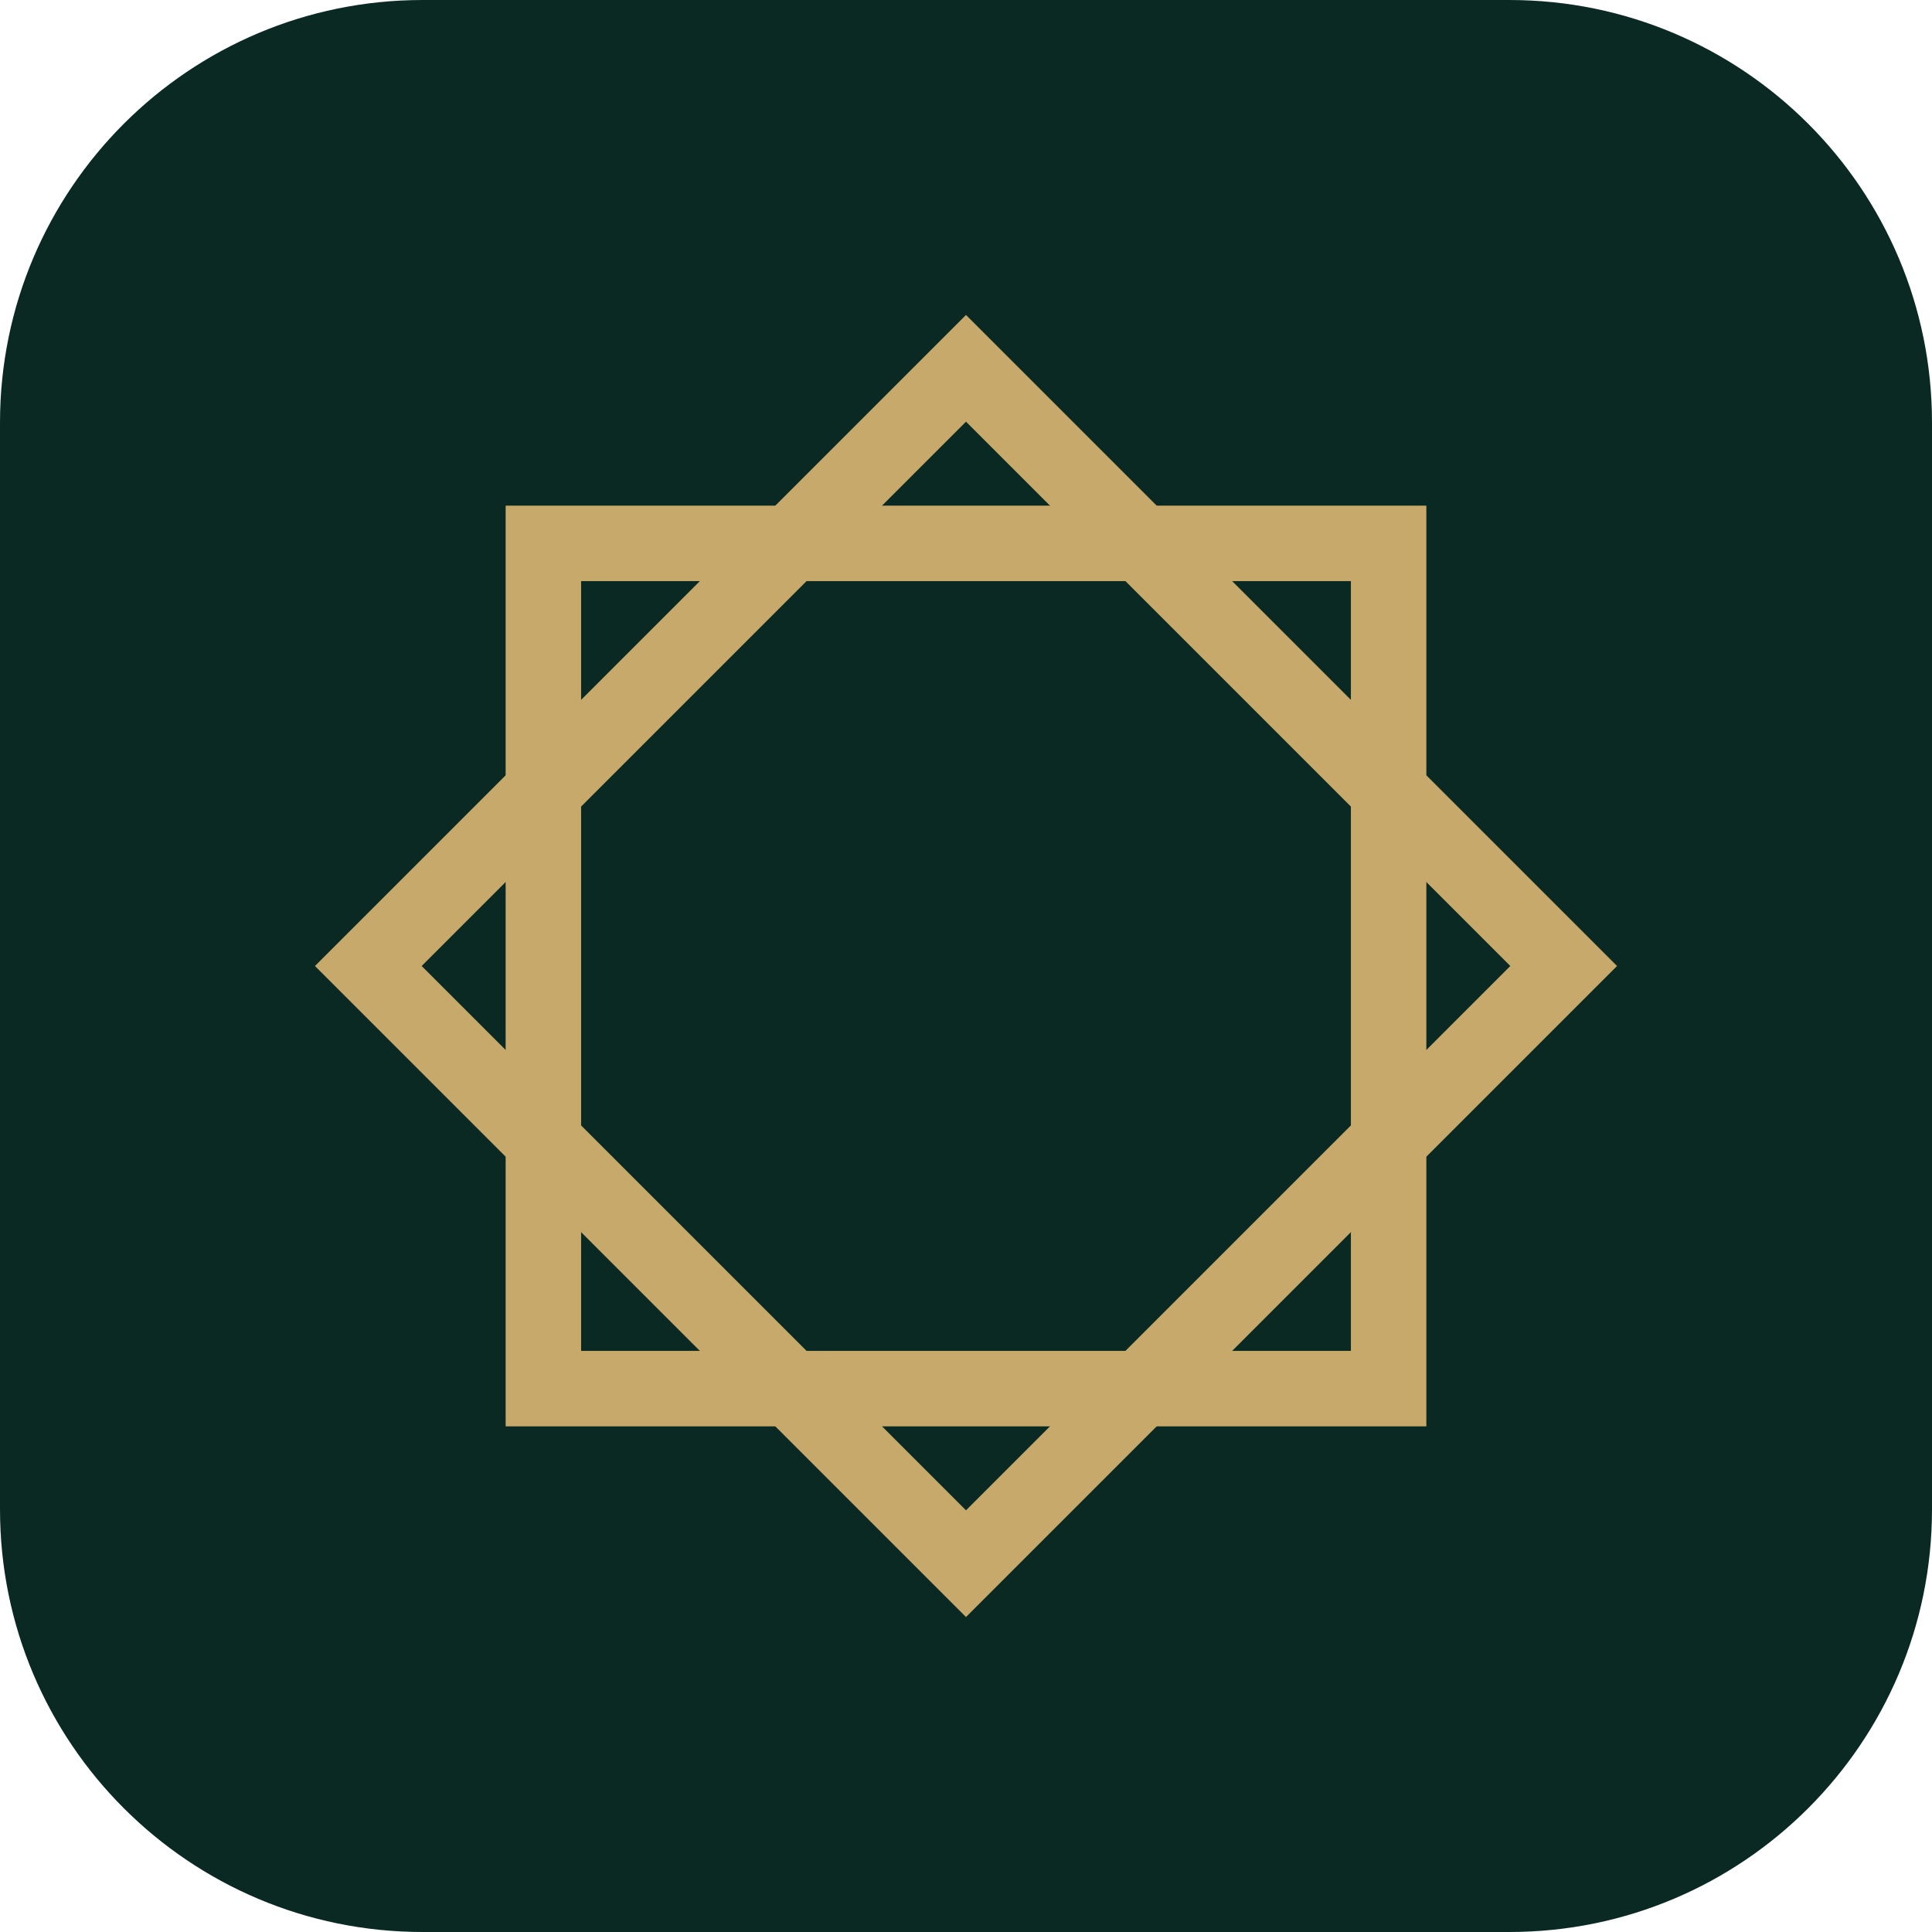
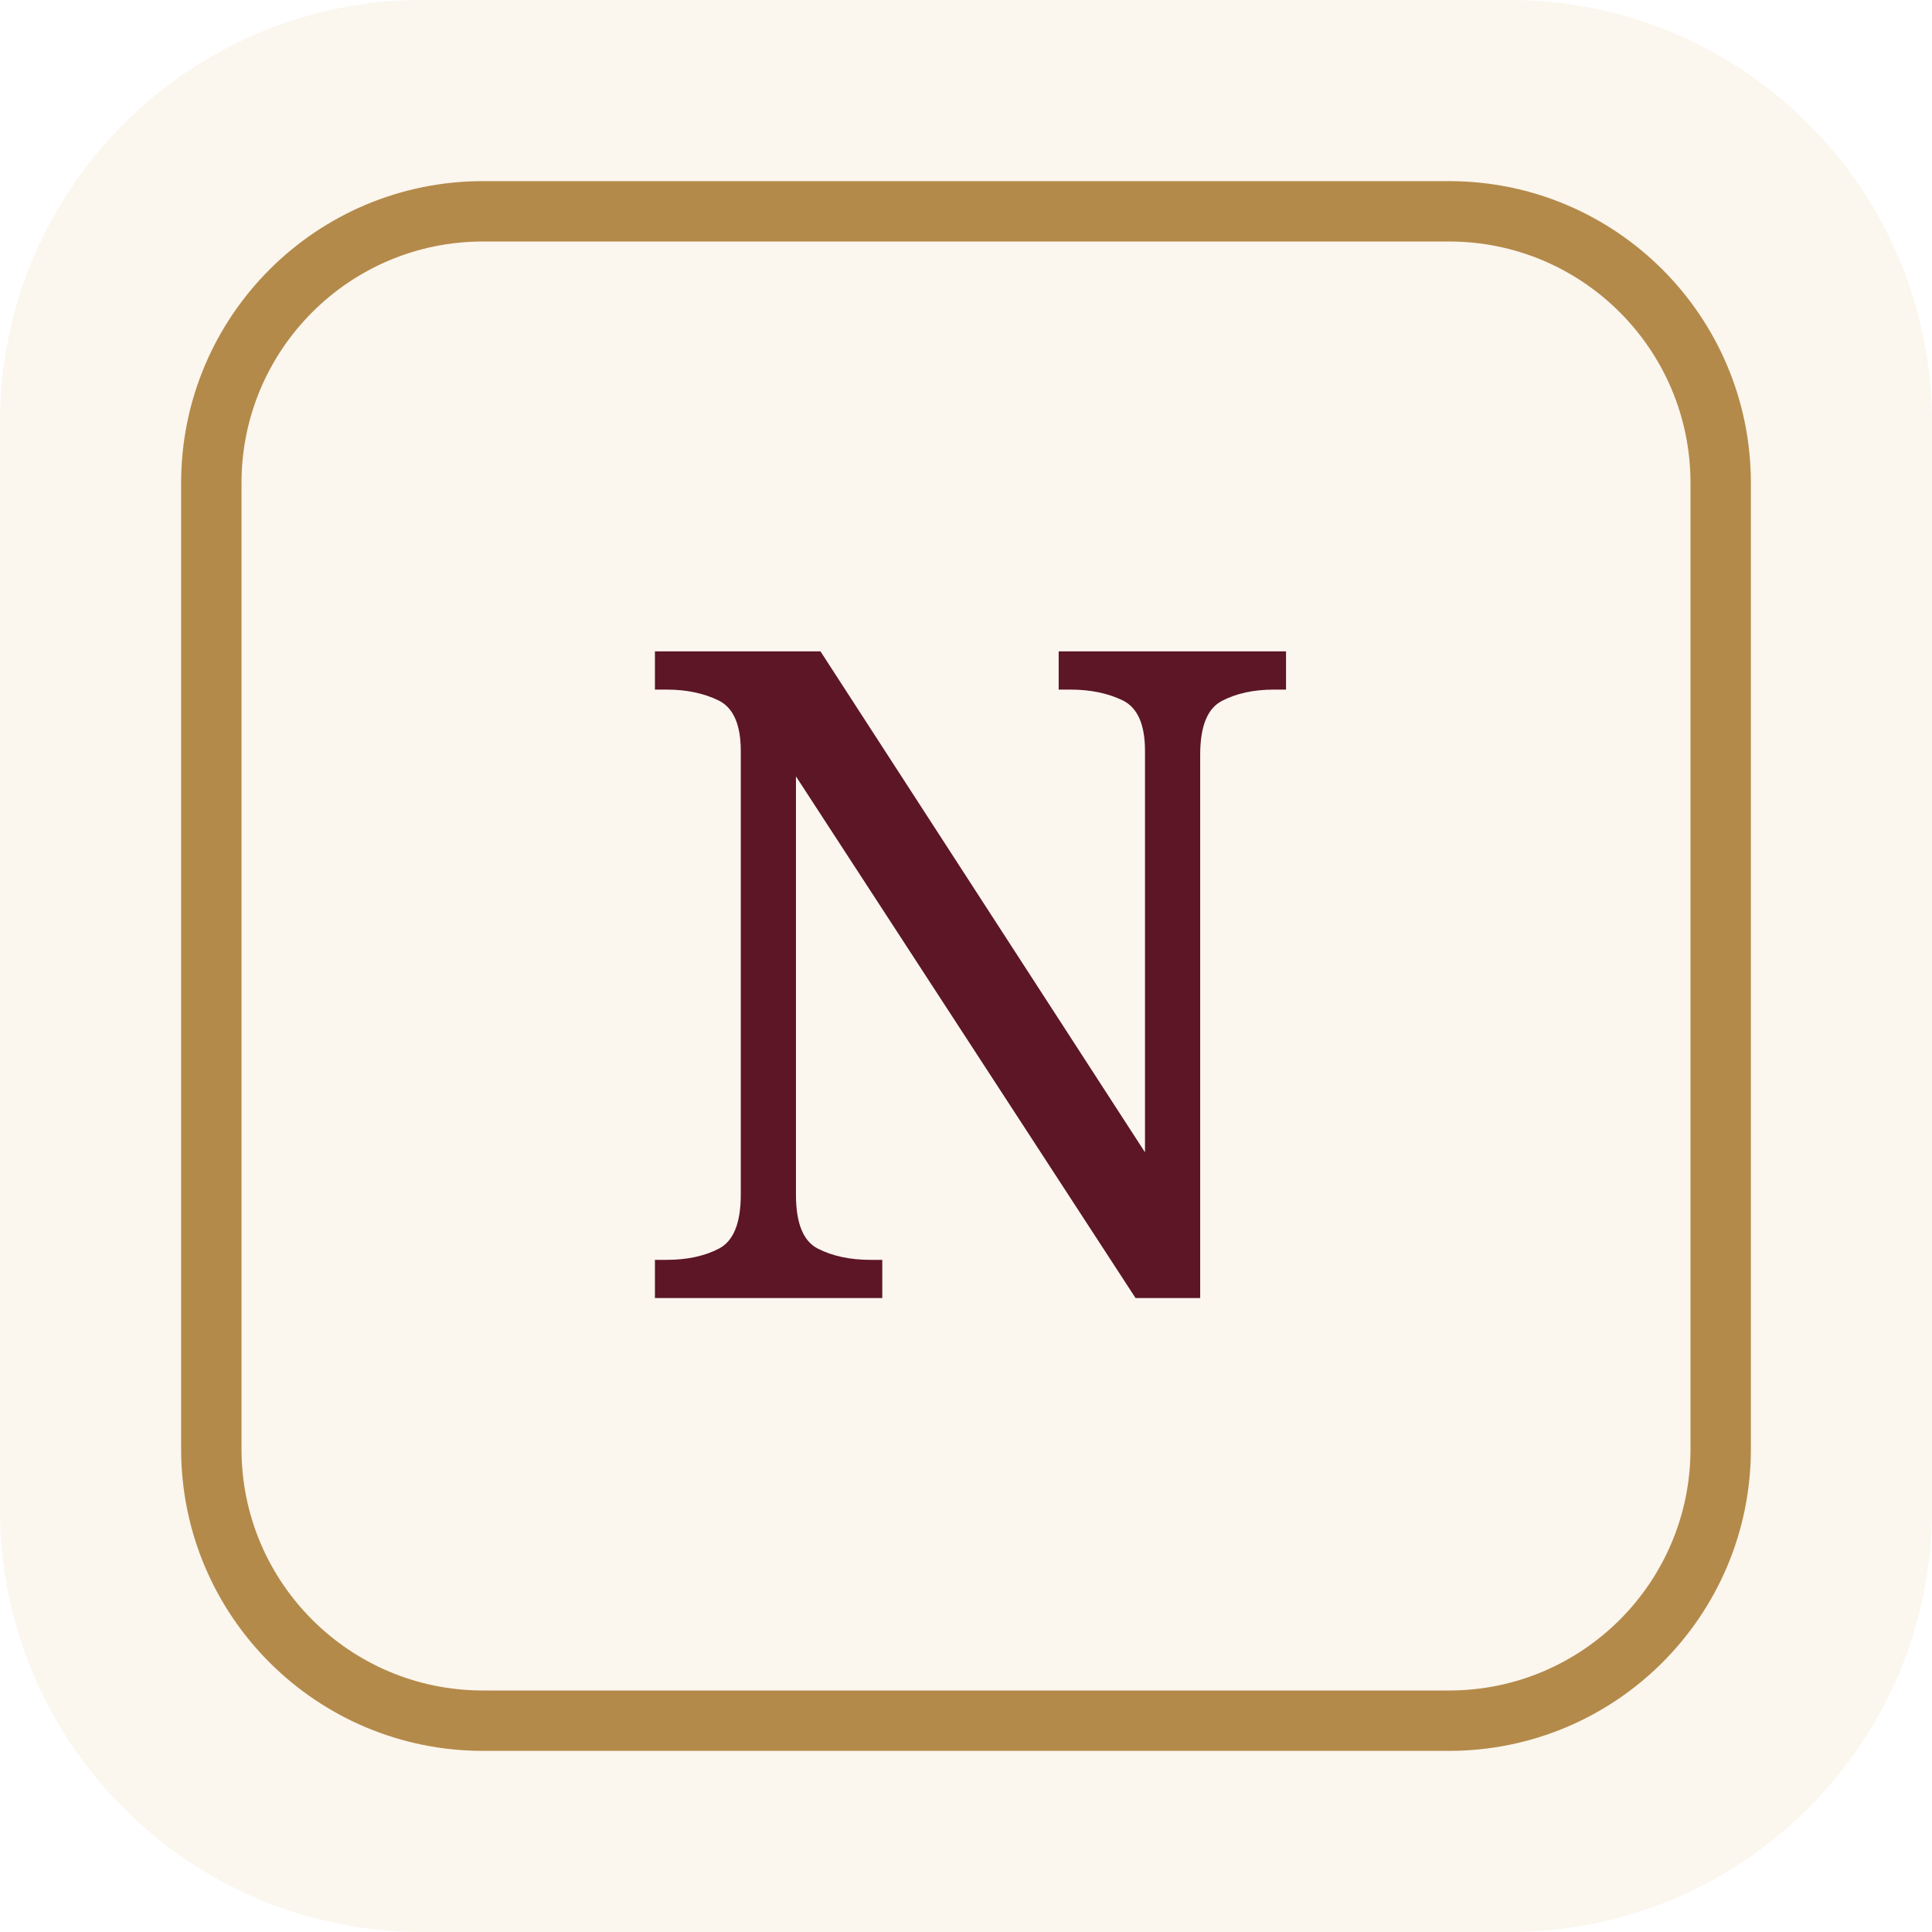
<svg xmlns="http://www.w3.org/2000/svg" viewBox="0 0 64 64">
-   <rect width="64" height="64" rx="14" fill="#0B2923" />
-   <g fill="none" stroke="#C6A96B" stroke-width="2.5">
-     <rect x="18" y="18" width="28" height="28" />
-     <rect x="18" y="18" width="28" height="28" transform="rotate(45 32 32)" />
-   </g>
+   <rect width="64" height="64" rx="14" fill="#FBF6EE" />
+   <rect x="7" y="7" width="50" height="50" rx="9" fill="none" stroke="#B48A4A" stroke-width="2" />
+   <text x="32" y="43" text-anchor="middle" font-family="Georgia, serif" font-size="30" fill="#5C1626">N</text>
</svg>
